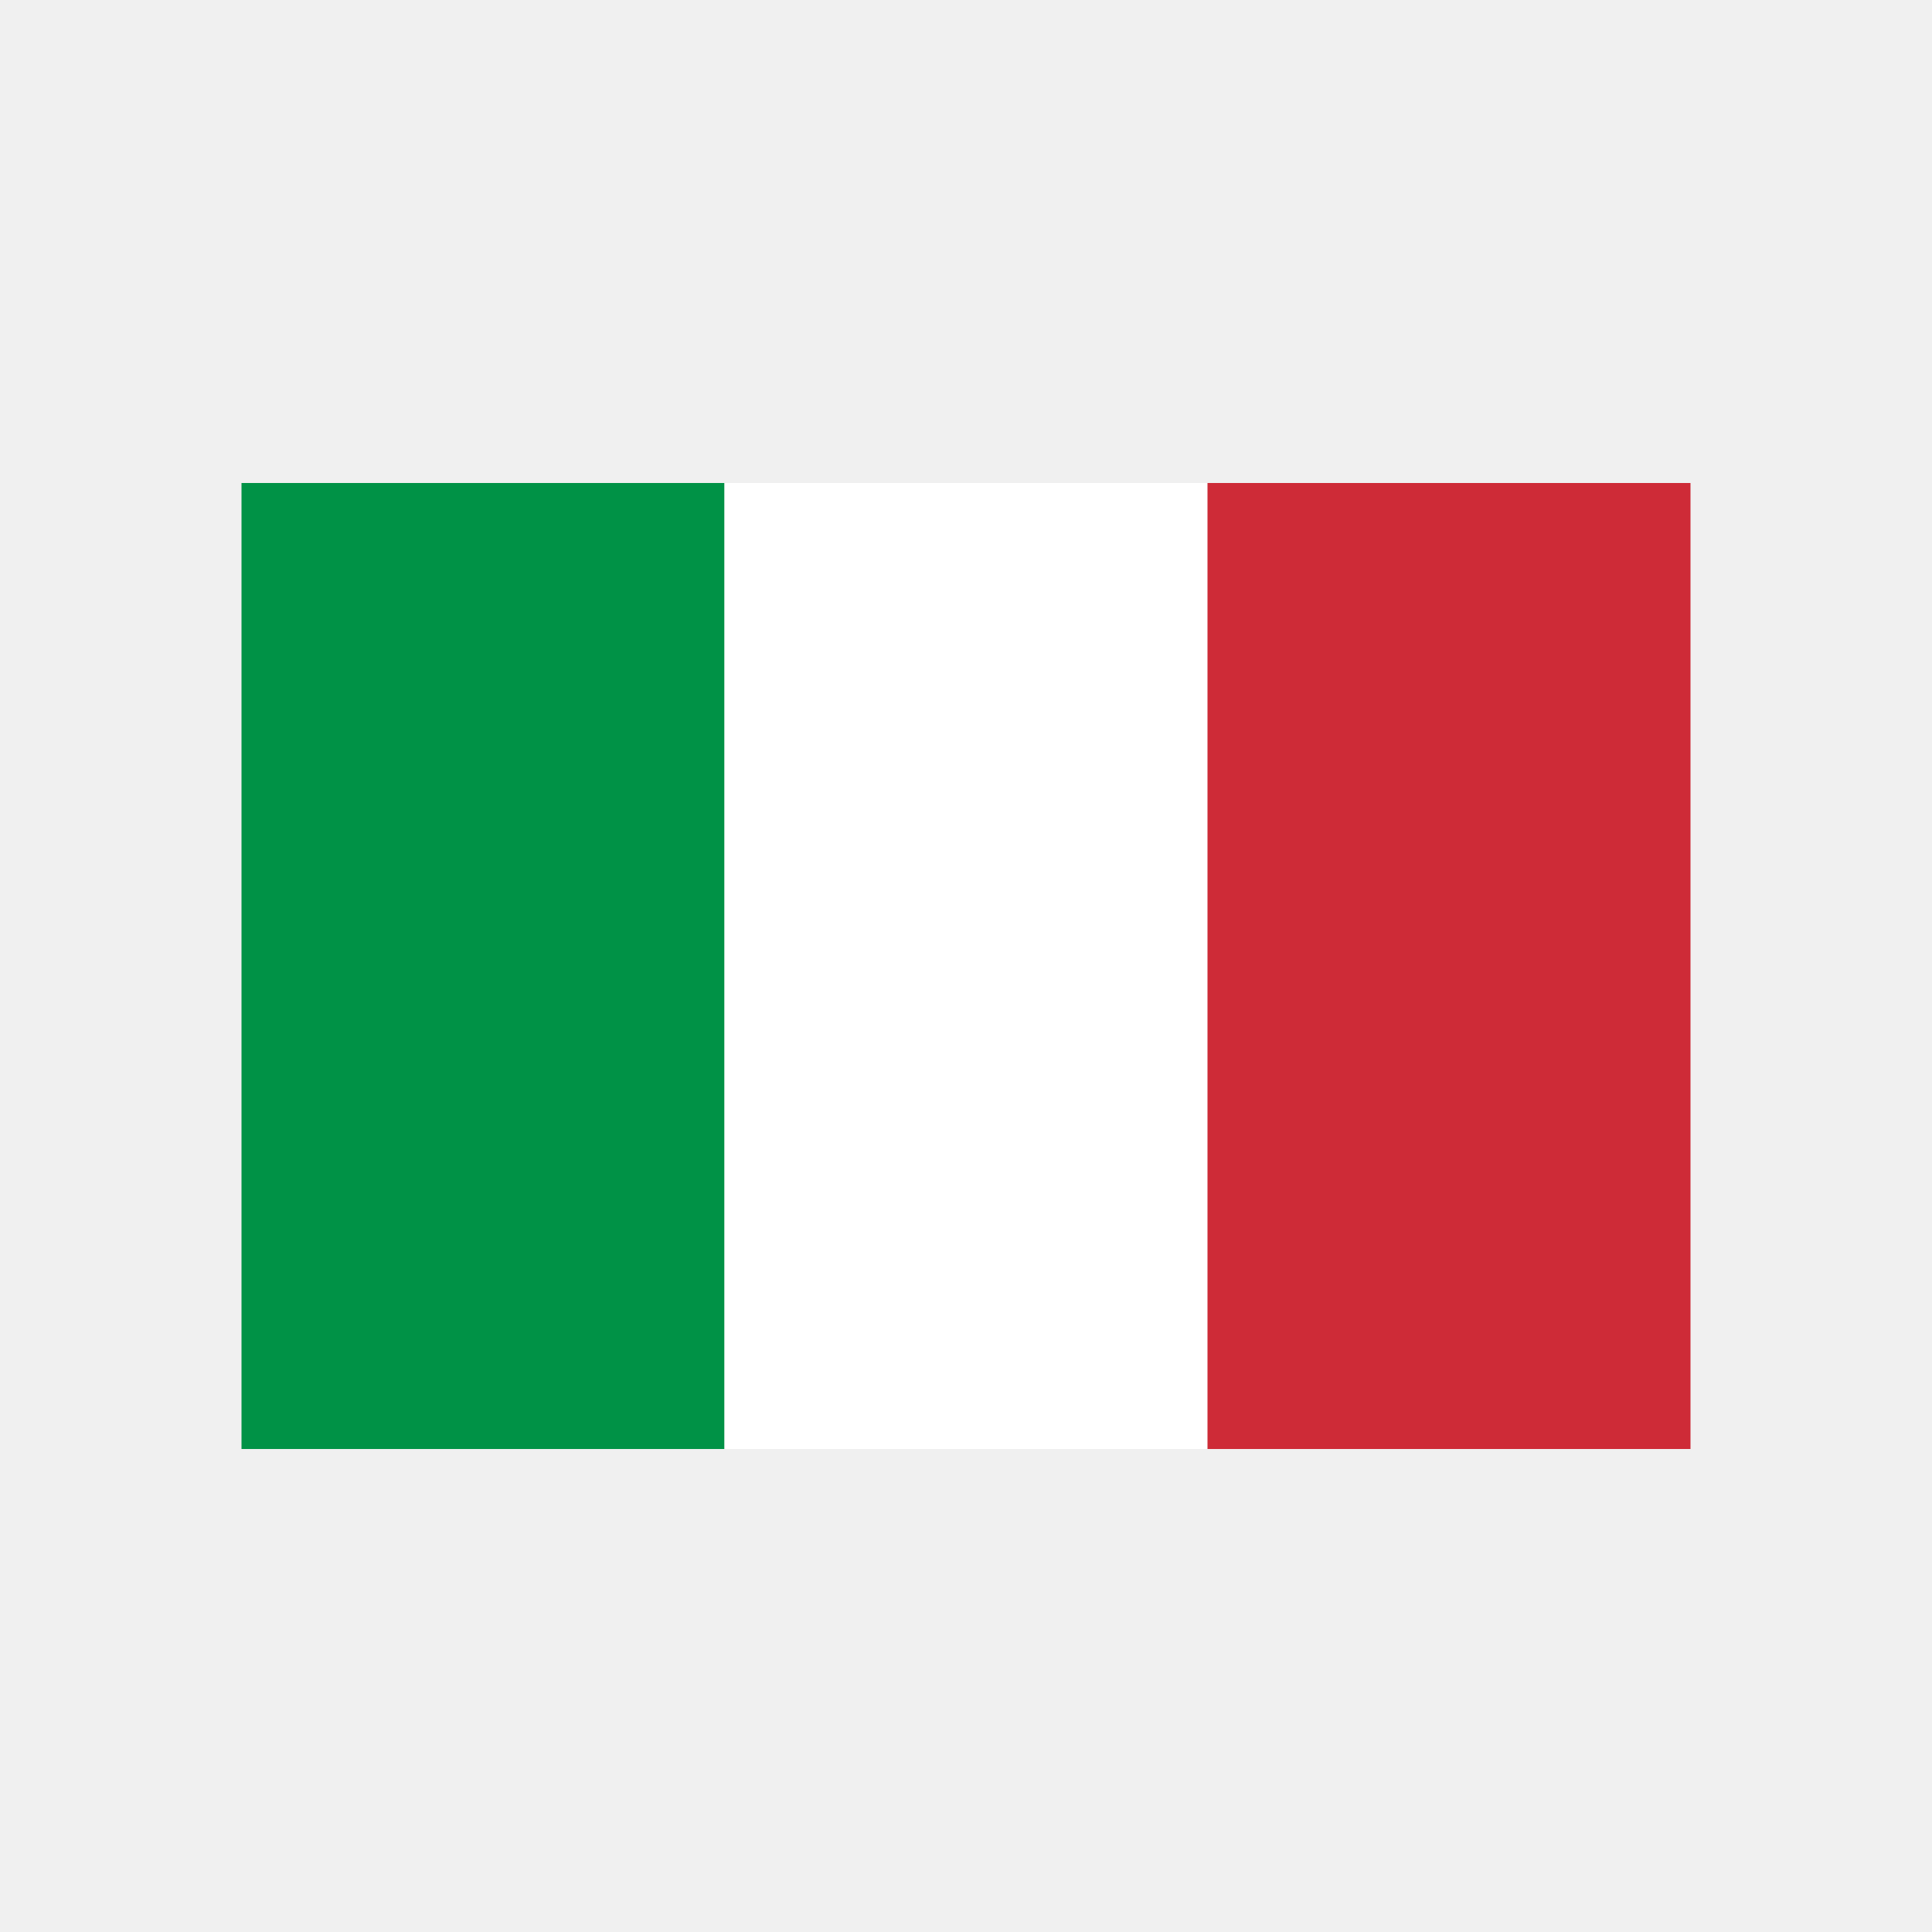
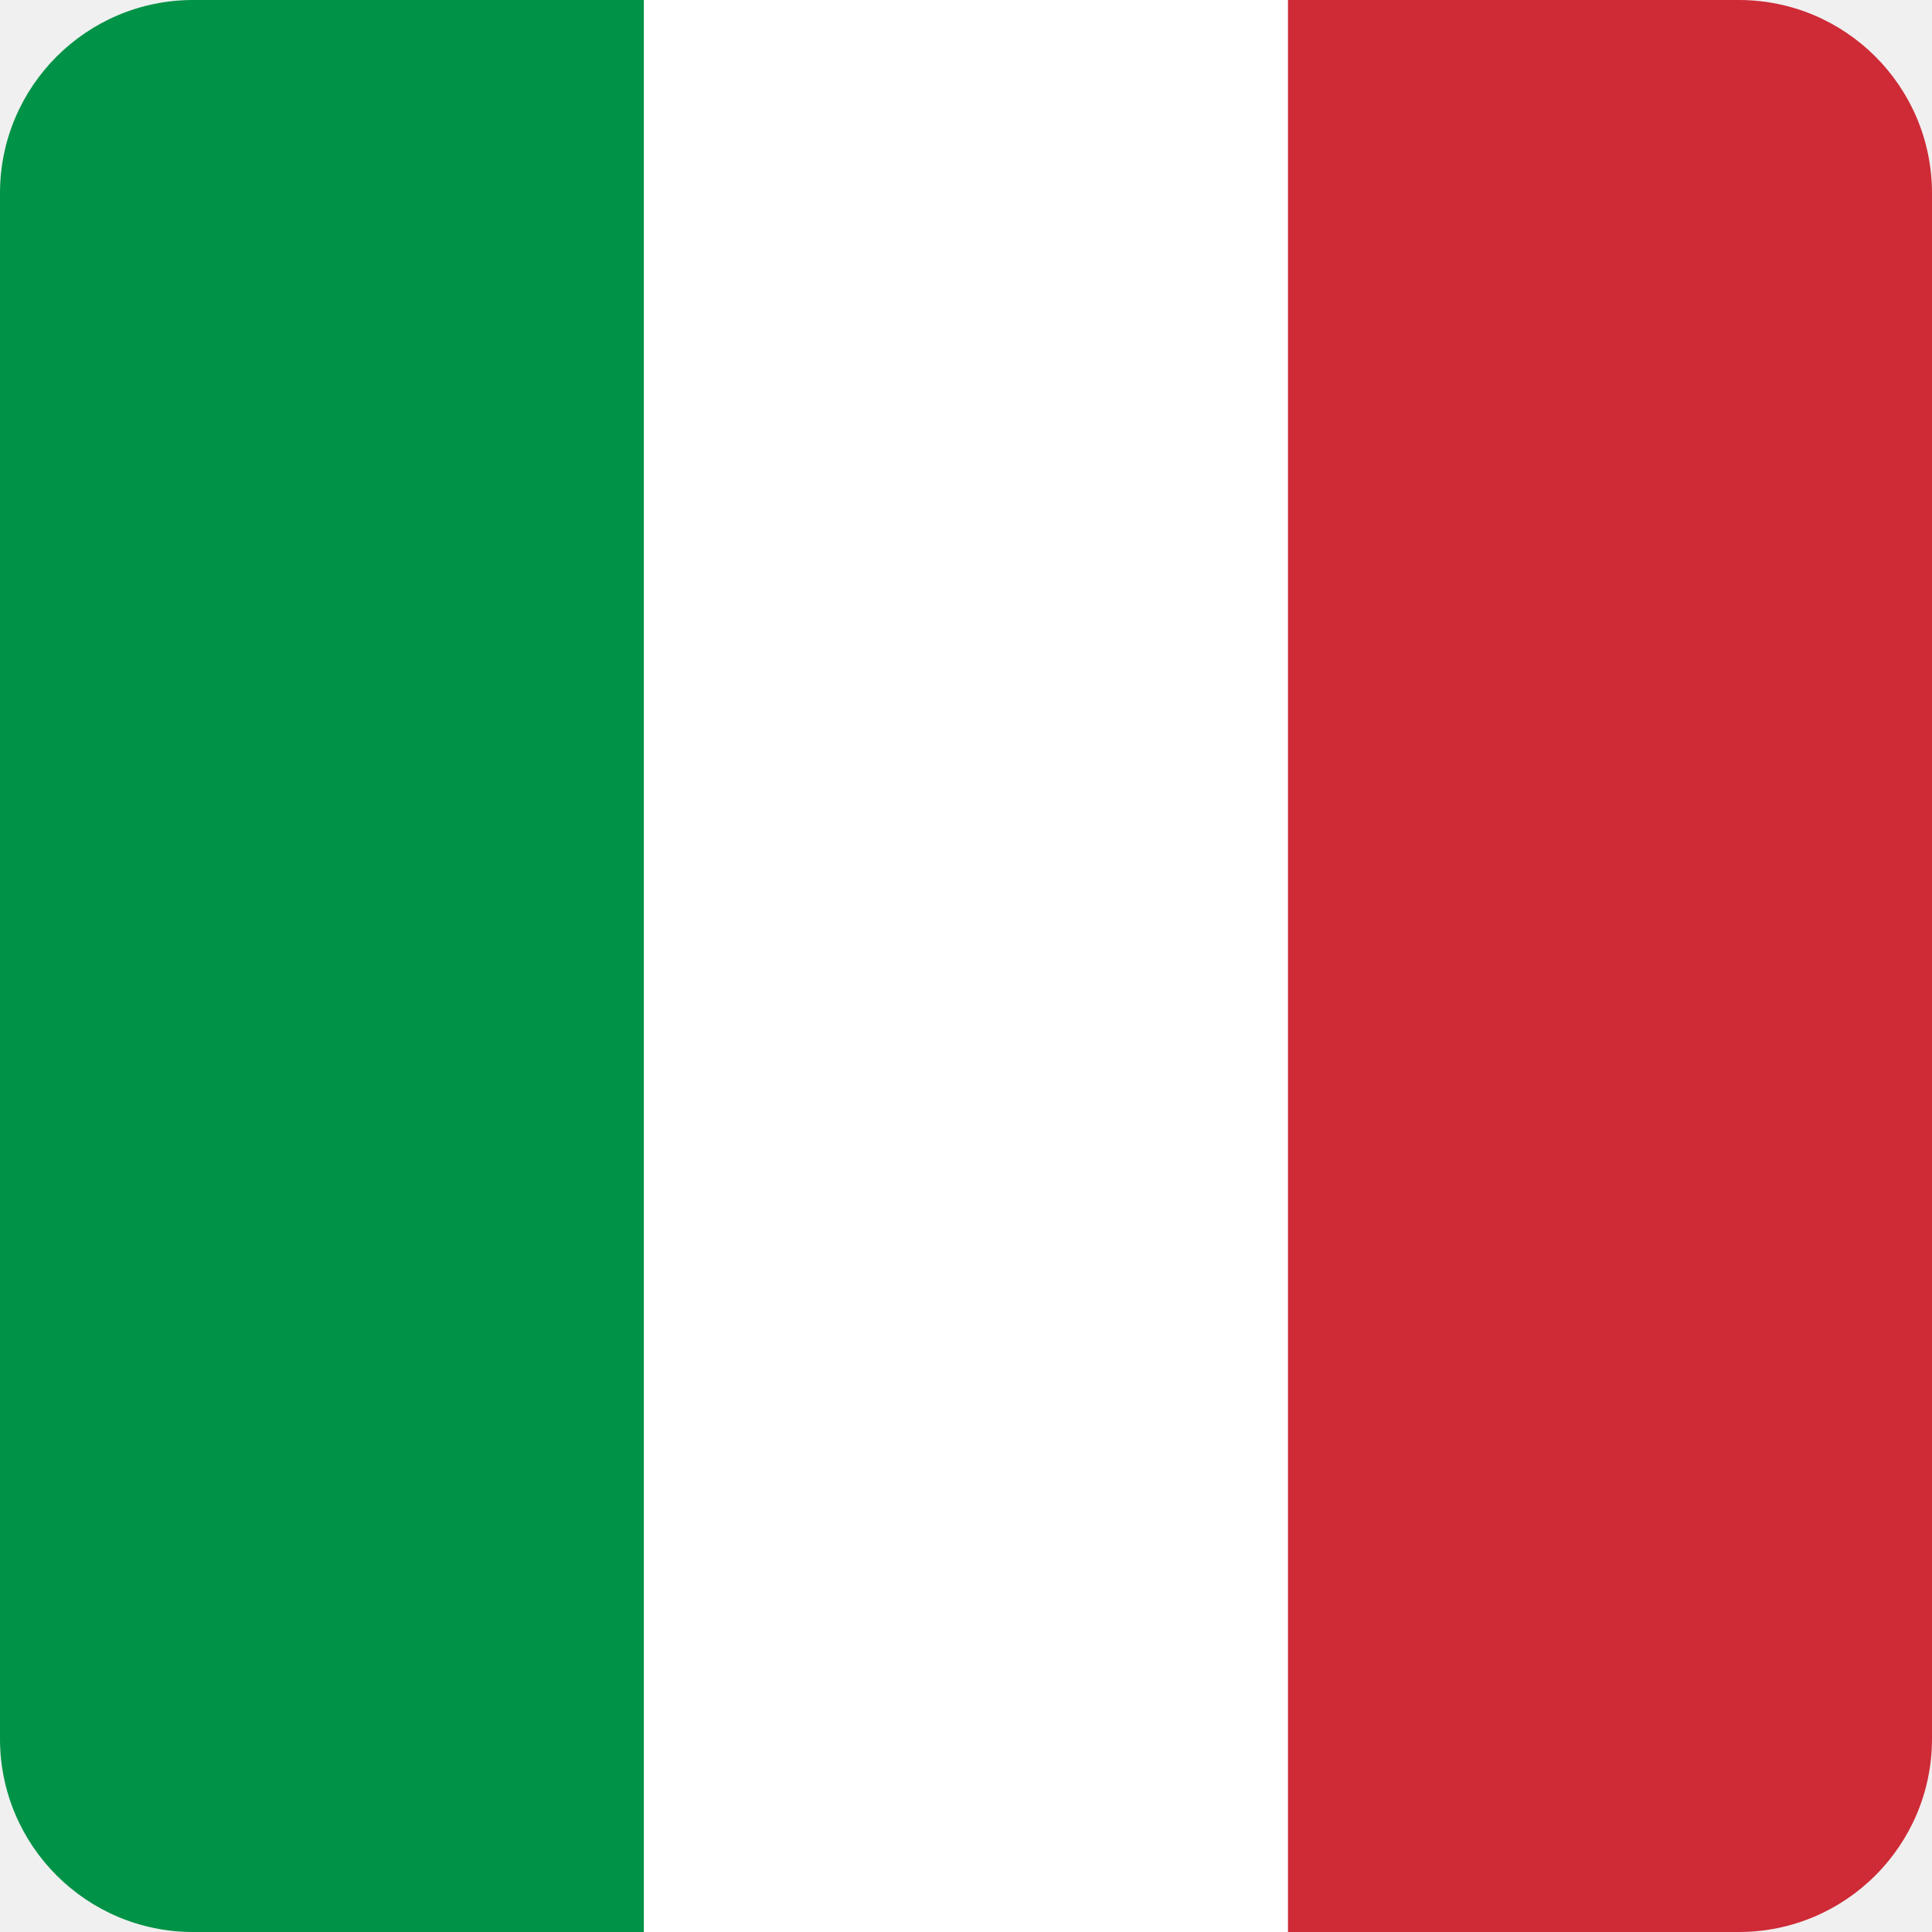
- <svg xmlns="http://www.w3.org/2000/svg" viewBox="0 0 64 64">
-   <path fill="#009246" d="M8 16h16v32H8z" />
-   <path fill="#fff" d="M24 16h16v32H24z" />
-   <path fill="#ce2b37" d="M40 16h16v32H40z" />
+ <svg xmlns="http://www.w3.org/2000/svg" viewBox="0 0 30 30">
+   <defs>
+     <clipPath id="flag">
+       <rect width="30" height="30" rx="3" />
+     </clipPath>
+   </defs>
+   <g clip-path="url(#flag)">
+     <path fill="#009246" d="M0 0h10v30H0z" />
+     <path fill="#fff" d="M10 0h10v30H10z" />
+     <path fill="#ce2b37" d="M20 0h10v30H20z" />
+   </g>
</svg>
